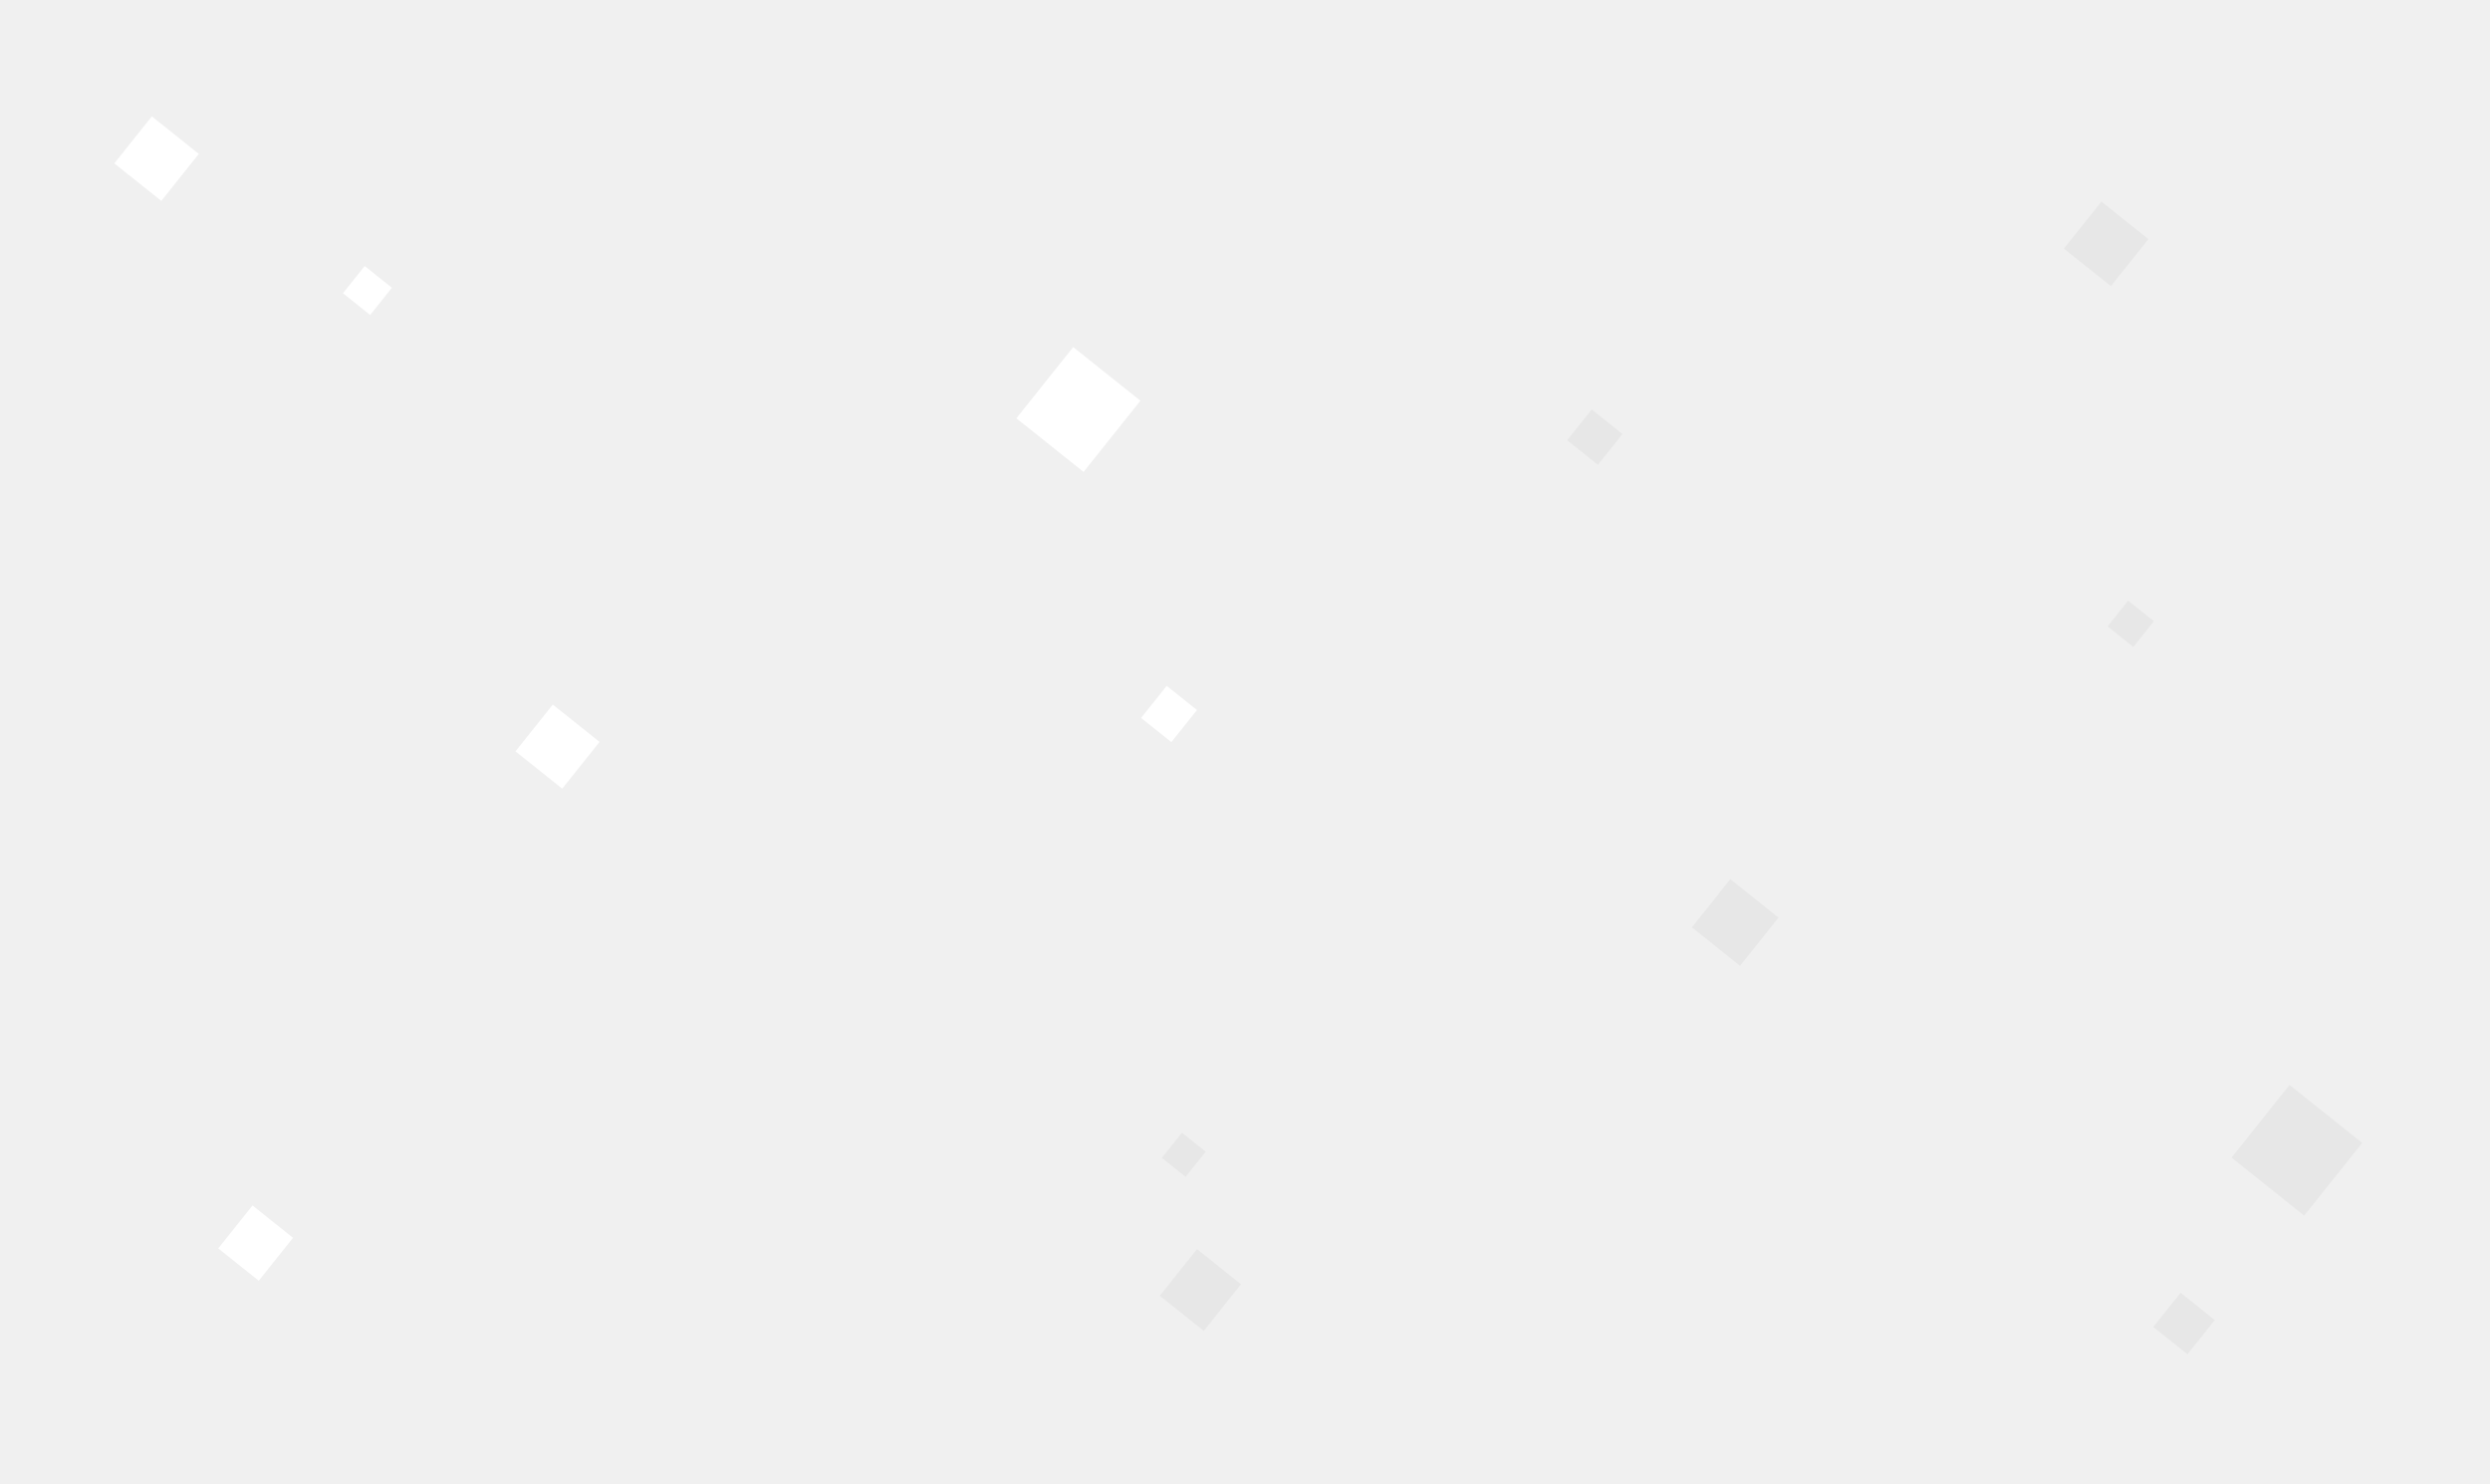
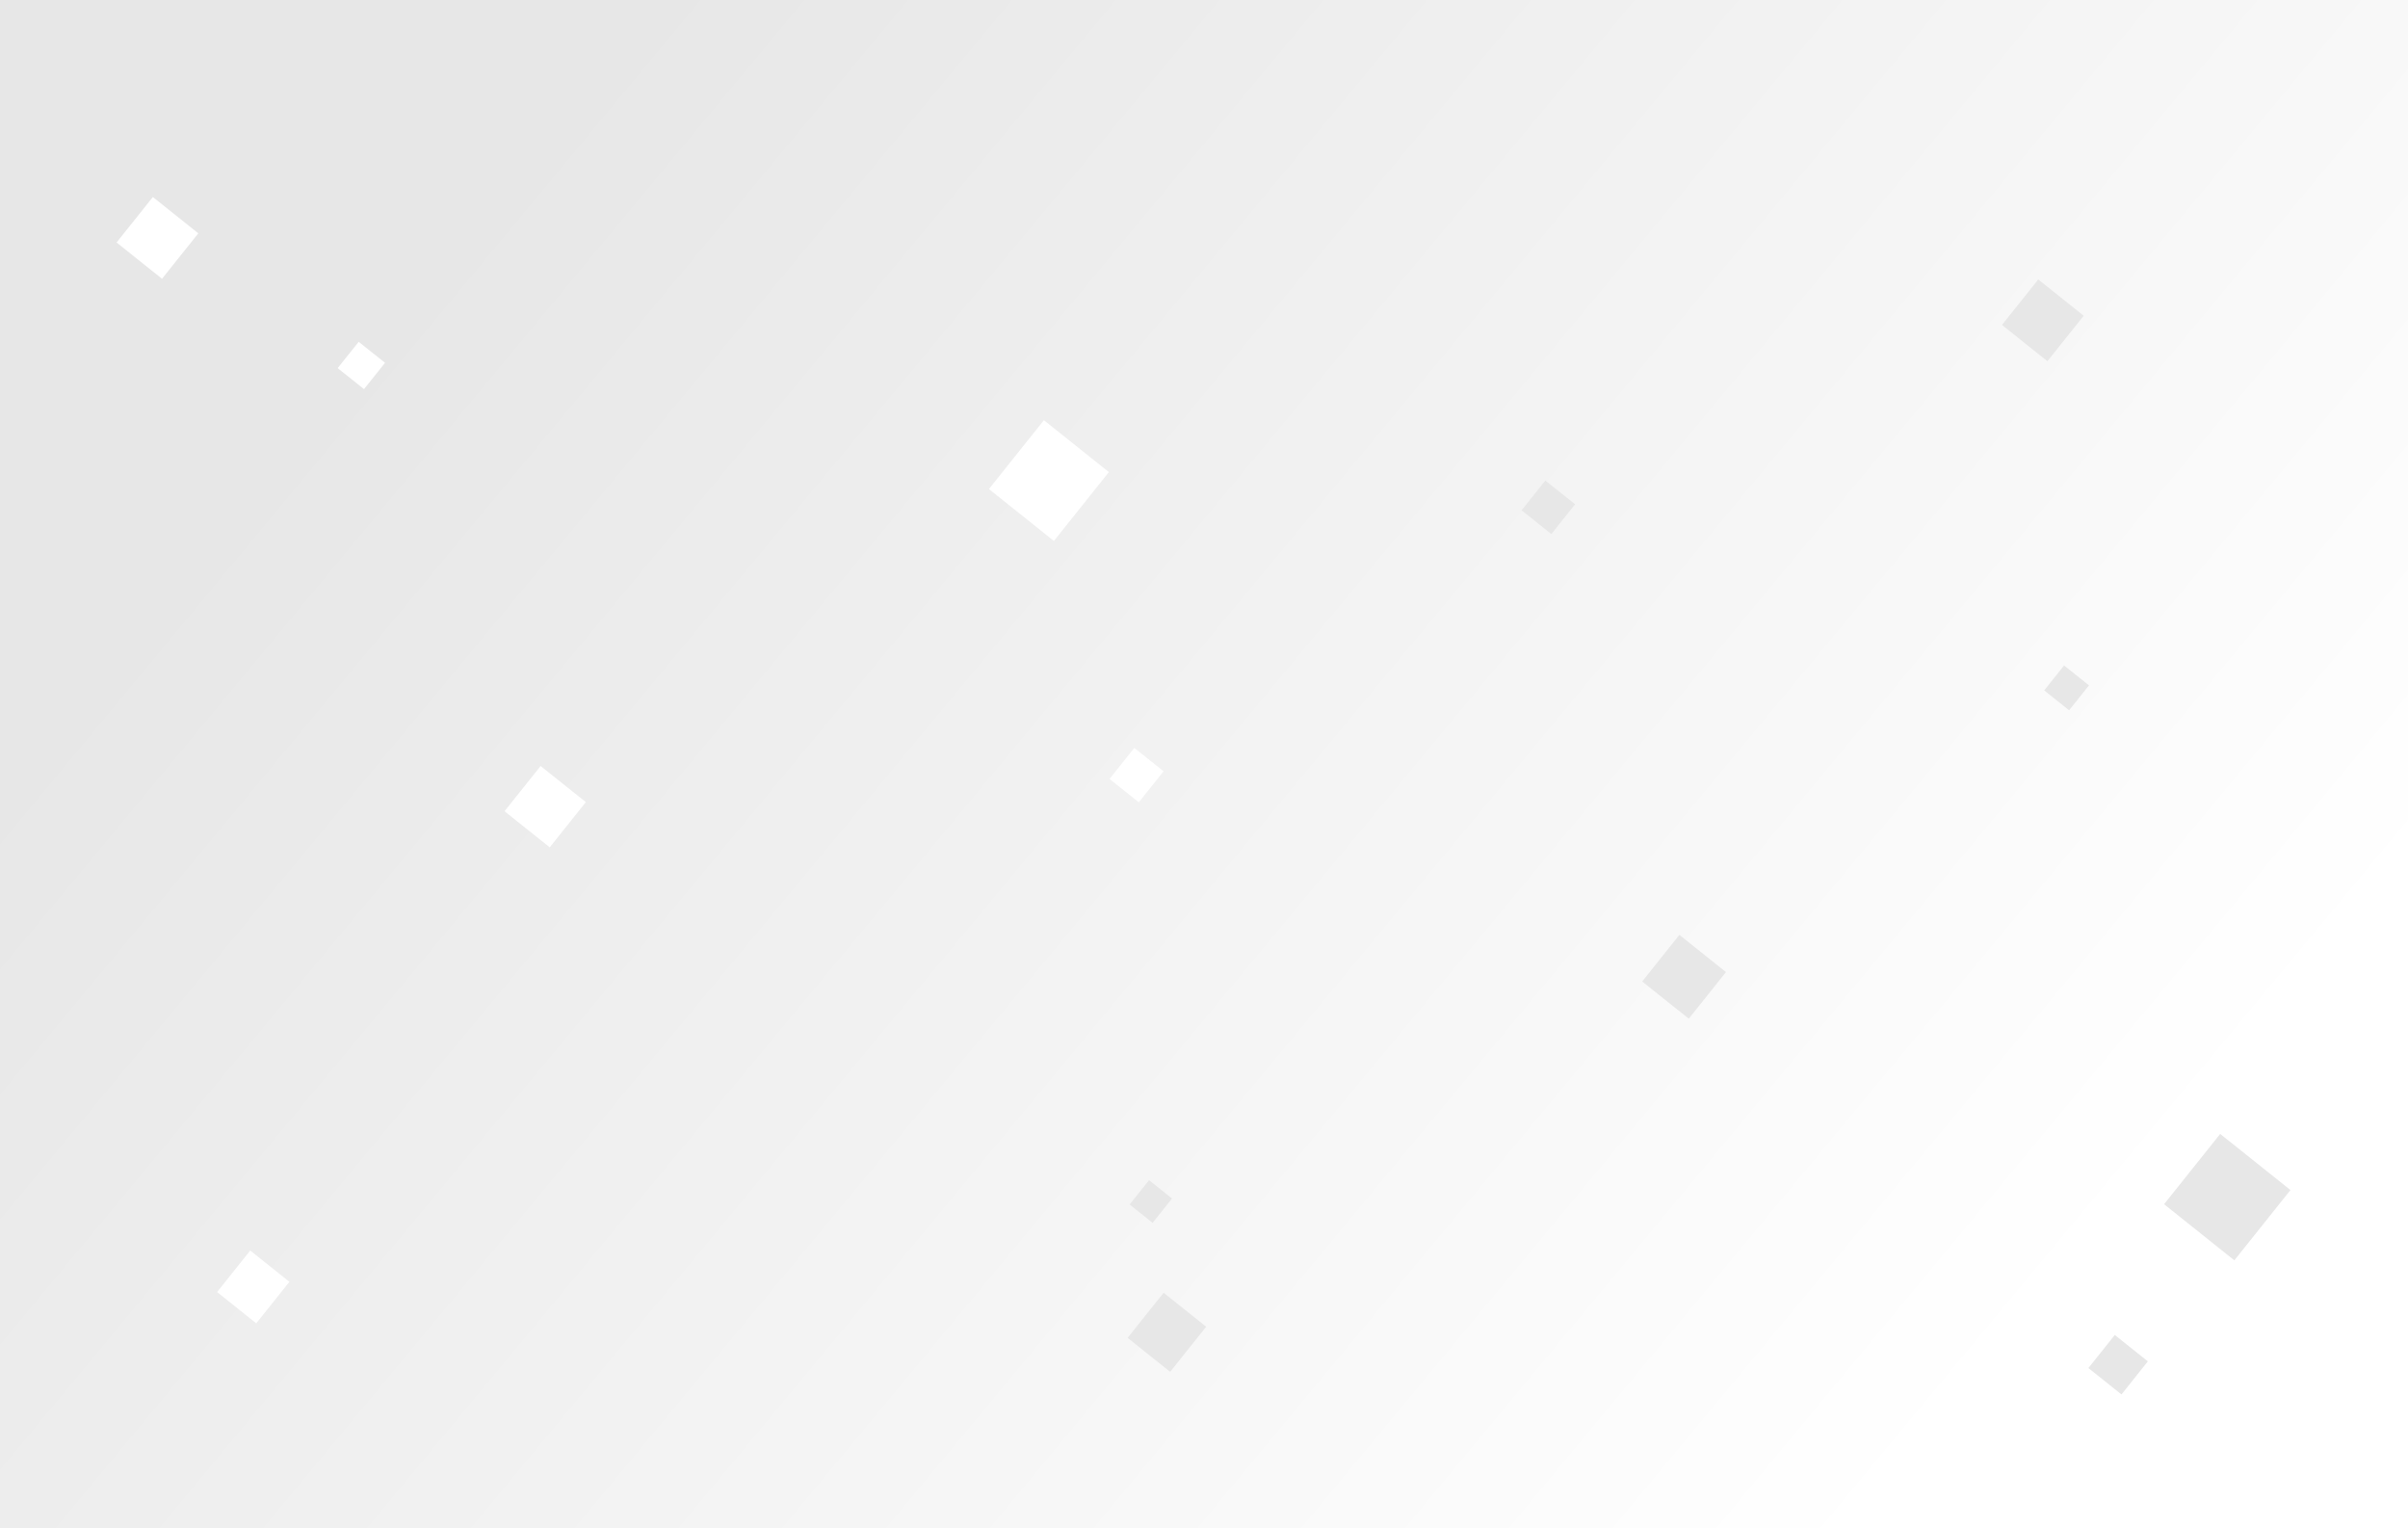
- <svg xmlns="http://www.w3.org/2000/svg" width="1198" height="714" viewBox="0 0 1198 714" fill="none">
-   <rect x="1101.56" y="522" width="44.739" height="44.739" transform="rotate(38.6055 1101.56 522)" fill="#E7E7E7" />
-   <rect x="1011.05" y="97" width="28.932" height="28.932" transform="rotate(38.6055 1011.05 97)" fill="#E7E7E7" />
-   <rect x="765.821" y="197" width="18.945" height="18.945" transform="rotate(38.6055 765.821 197)" fill="#E7E7E7" />
-   <rect x="832.505" y="423" width="29.658" height="29.658" transform="rotate(38.6055 832.505 423)" fill="#E7E7E7" />
-   <rect x="1023.9" y="289" width="15.859" height="15.859" transform="rotate(38.6055 1023.9 289)" fill="#E7E7E7" />
-   <rect x="175.456" y="128" width="16.758" height="16.758" transform="rotate(38.6055 175.456 128)" fill="white" />
-   <rect x="265.963" y="339" width="28.789" height="28.789" transform="rotate(38.6055 265.963 339)" fill="white" />
-   <rect x="73.052" y="56" width="28.932" height="28.932" transform="rotate(38.6055 73.052 56)" fill="white" />
-   <rect x="516.348" y="167" width="41.366" height="43.83" transform="rotate(38.6055 516.348 167)" fill="white" />
-   <rect x="121.489" y="580" width="24.941" height="26.427" transform="rotate(38.6055 121.489 580)" fill="white" />
-   <rect x="568.665" y="545" width="14.619" height="15.49" transform="rotate(38.6055 568.665 545)" fill="#E7E7E7" />
-   <rect x="575.91" y="601" width="27.091" height="28.705" transform="rotate(38.6055 575.91 601)" fill="#E7E7E7" />
-   <rect x="561.325" y="330" width="18.643" height="19.754" transform="rotate(38.6055 561.325 330)" fill="white" />
-   <rect x="1049.13" y="622" width="21.047" height="21.047" transform="rotate(38.6055 1049.13 622)" fill="#E7E7E7" />
+ <svg xmlns="http://www.w3.org/2000/svg" width="1198" height="760" viewBox="0 0 1198 760" fill="none">
+   <rect width="1198" height="760" fill="url(#paint0_linear)" />
+   <rect x="1104.56" y="564" width="44.739" height="44.739" transform="rotate(38.6055 1104.56 564)" fill="#E7E7E7" />
+   <rect x="1014.05" y="139" width="28.932" height="28.932" transform="rotate(38.6055 1014.05 139)" fill="#E7E7E7" />
+   <rect x="768.821" y="239" width="18.945" height="18.945" transform="rotate(38.6055 768.821 239)" fill="#E7E7E7" />
+   <rect x="835.505" y="465" width="29.658" height="29.658" transform="rotate(38.6055 835.505 465)" fill="#E7E7E7" />
+   <rect x="1026.9" y="331" width="15.859" height="15.859" transform="rotate(38.6055 1026.9 331)" fill="#E7E7E7" />
+   <rect x="178.456" y="170" width="16.758" height="16.758" transform="rotate(38.6055 178.456 170)" fill="white" />
+   <rect x="268.963" y="381" width="28.789" height="28.789" transform="rotate(38.6055 268.963 381)" fill="white" />
+   <rect x="76.052" y="98" width="28.932" height="28.932" transform="rotate(38.6055 76.052 98)" fill="white" />
+   <rect x="519.348" y="209" width="41.366" height="43.83" transform="rotate(38.6055 519.348 209)" fill="white" />
+   <rect x="124.489" y="622" width="24.941" height="26.427" transform="rotate(38.6055 124.489 622)" fill="white" />
+   <rect x="571.665" y="587" width="14.619" height="15.49" transform="rotate(38.6055 571.665 587)" fill="#E7E7E7" />
+   <rect x="578.91" y="643" width="27.091" height="28.705" transform="rotate(38.6055 578.91 643)" fill="#E7E7E7" />
+   <rect x="564.325" y="372" width="18.643" height="19.754" transform="rotate(38.6055 564.325 372)" fill="white" />
+   <rect x="1052.13" y="664" width="21.047" height="21.047" transform="rotate(38.6055 1052.13 664)" fill="#E7E7E7" />
+   <defs>
+     <linearGradient id="paint0_linear" x1="178" y1="172.727" x2="976.626" y2="835.514" gradientUnits="userSpaceOnUse">
+       <stop offset="0.001" stop-color="#E7E7E7" />
+       <stop offset="0.92" stop-color="white" />
+     </linearGradient>
+   </defs>
</svg>
